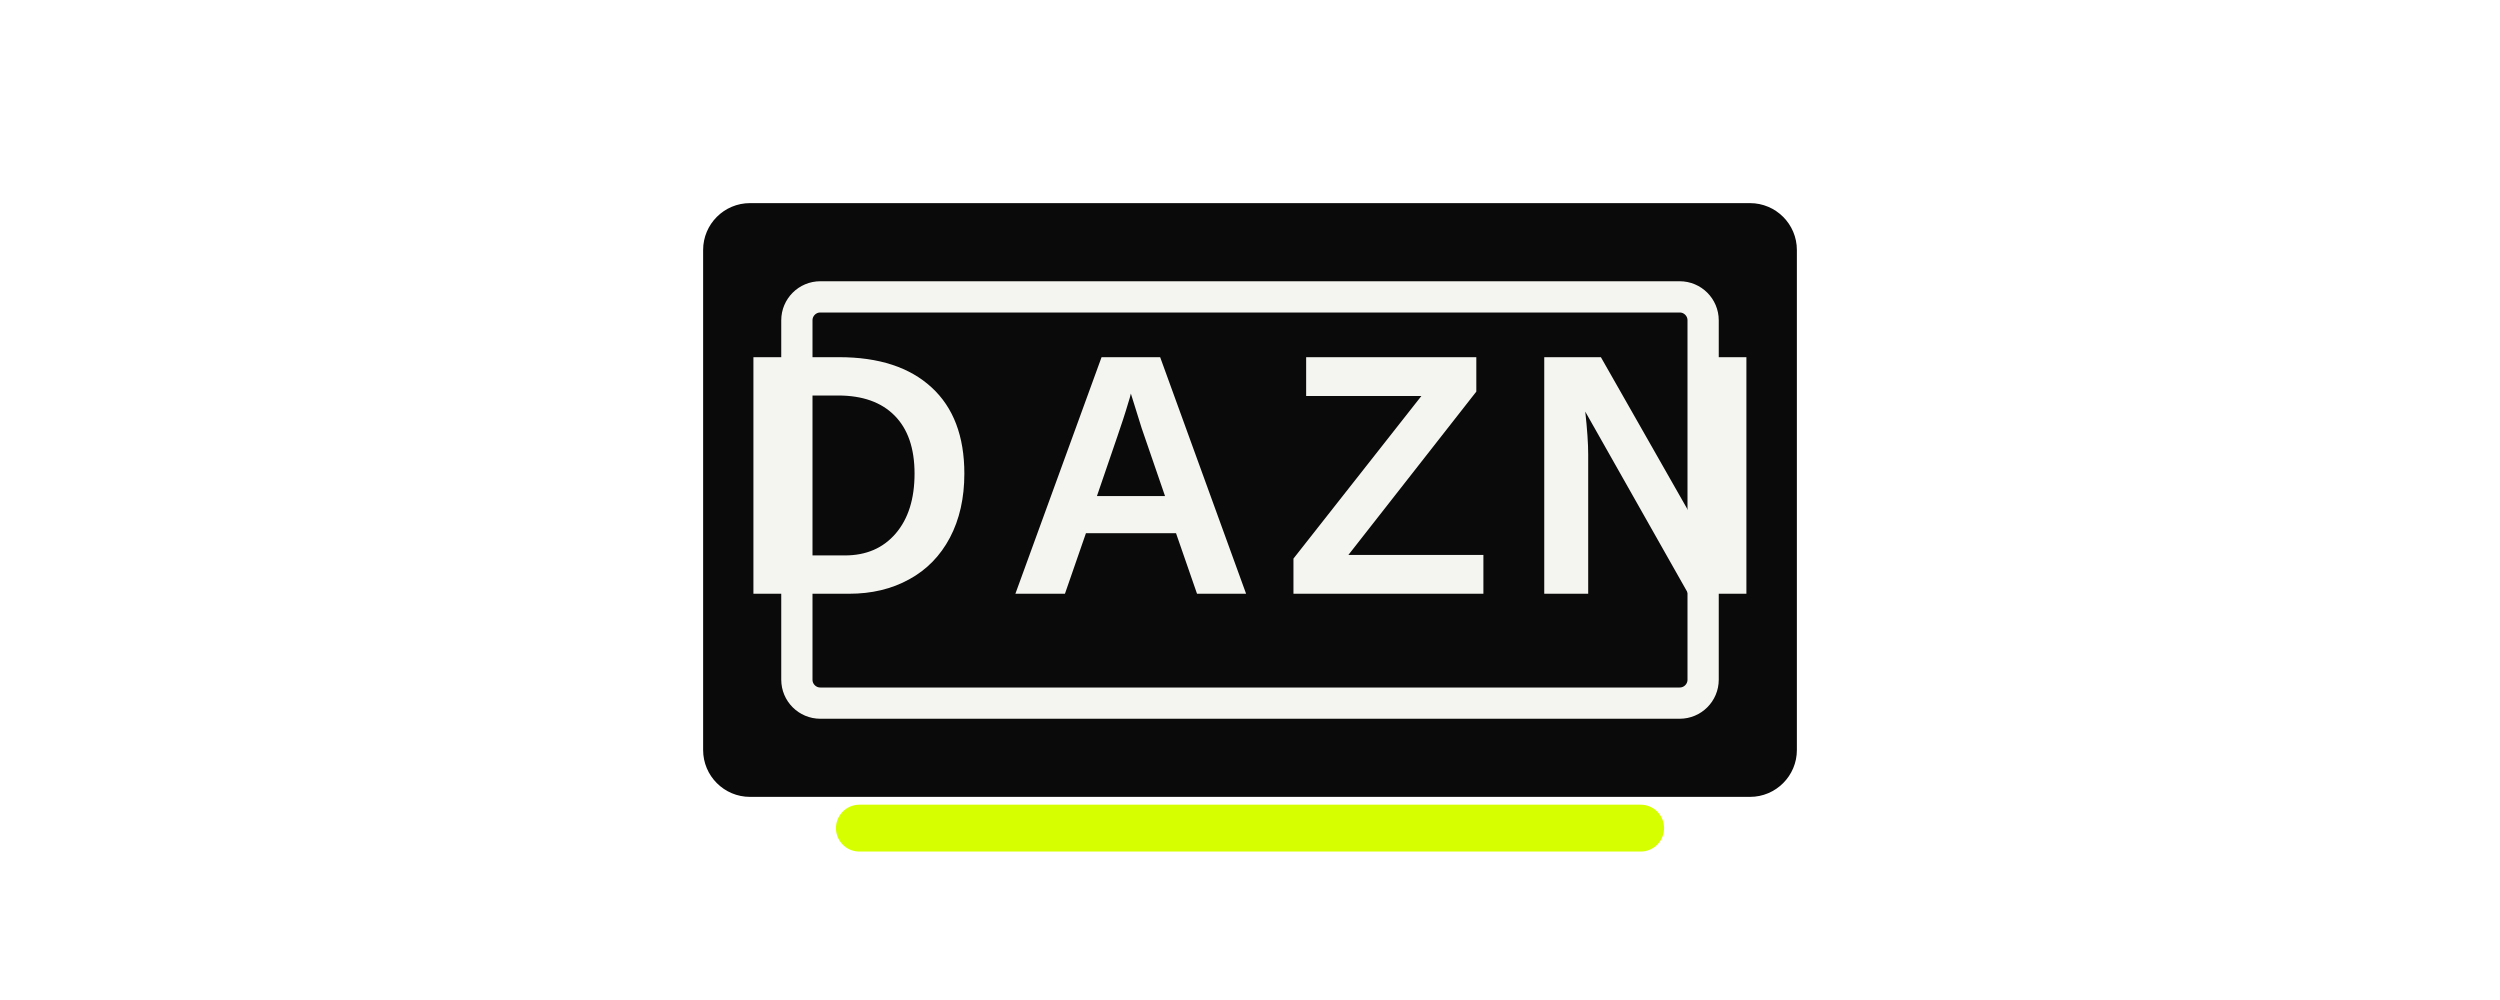
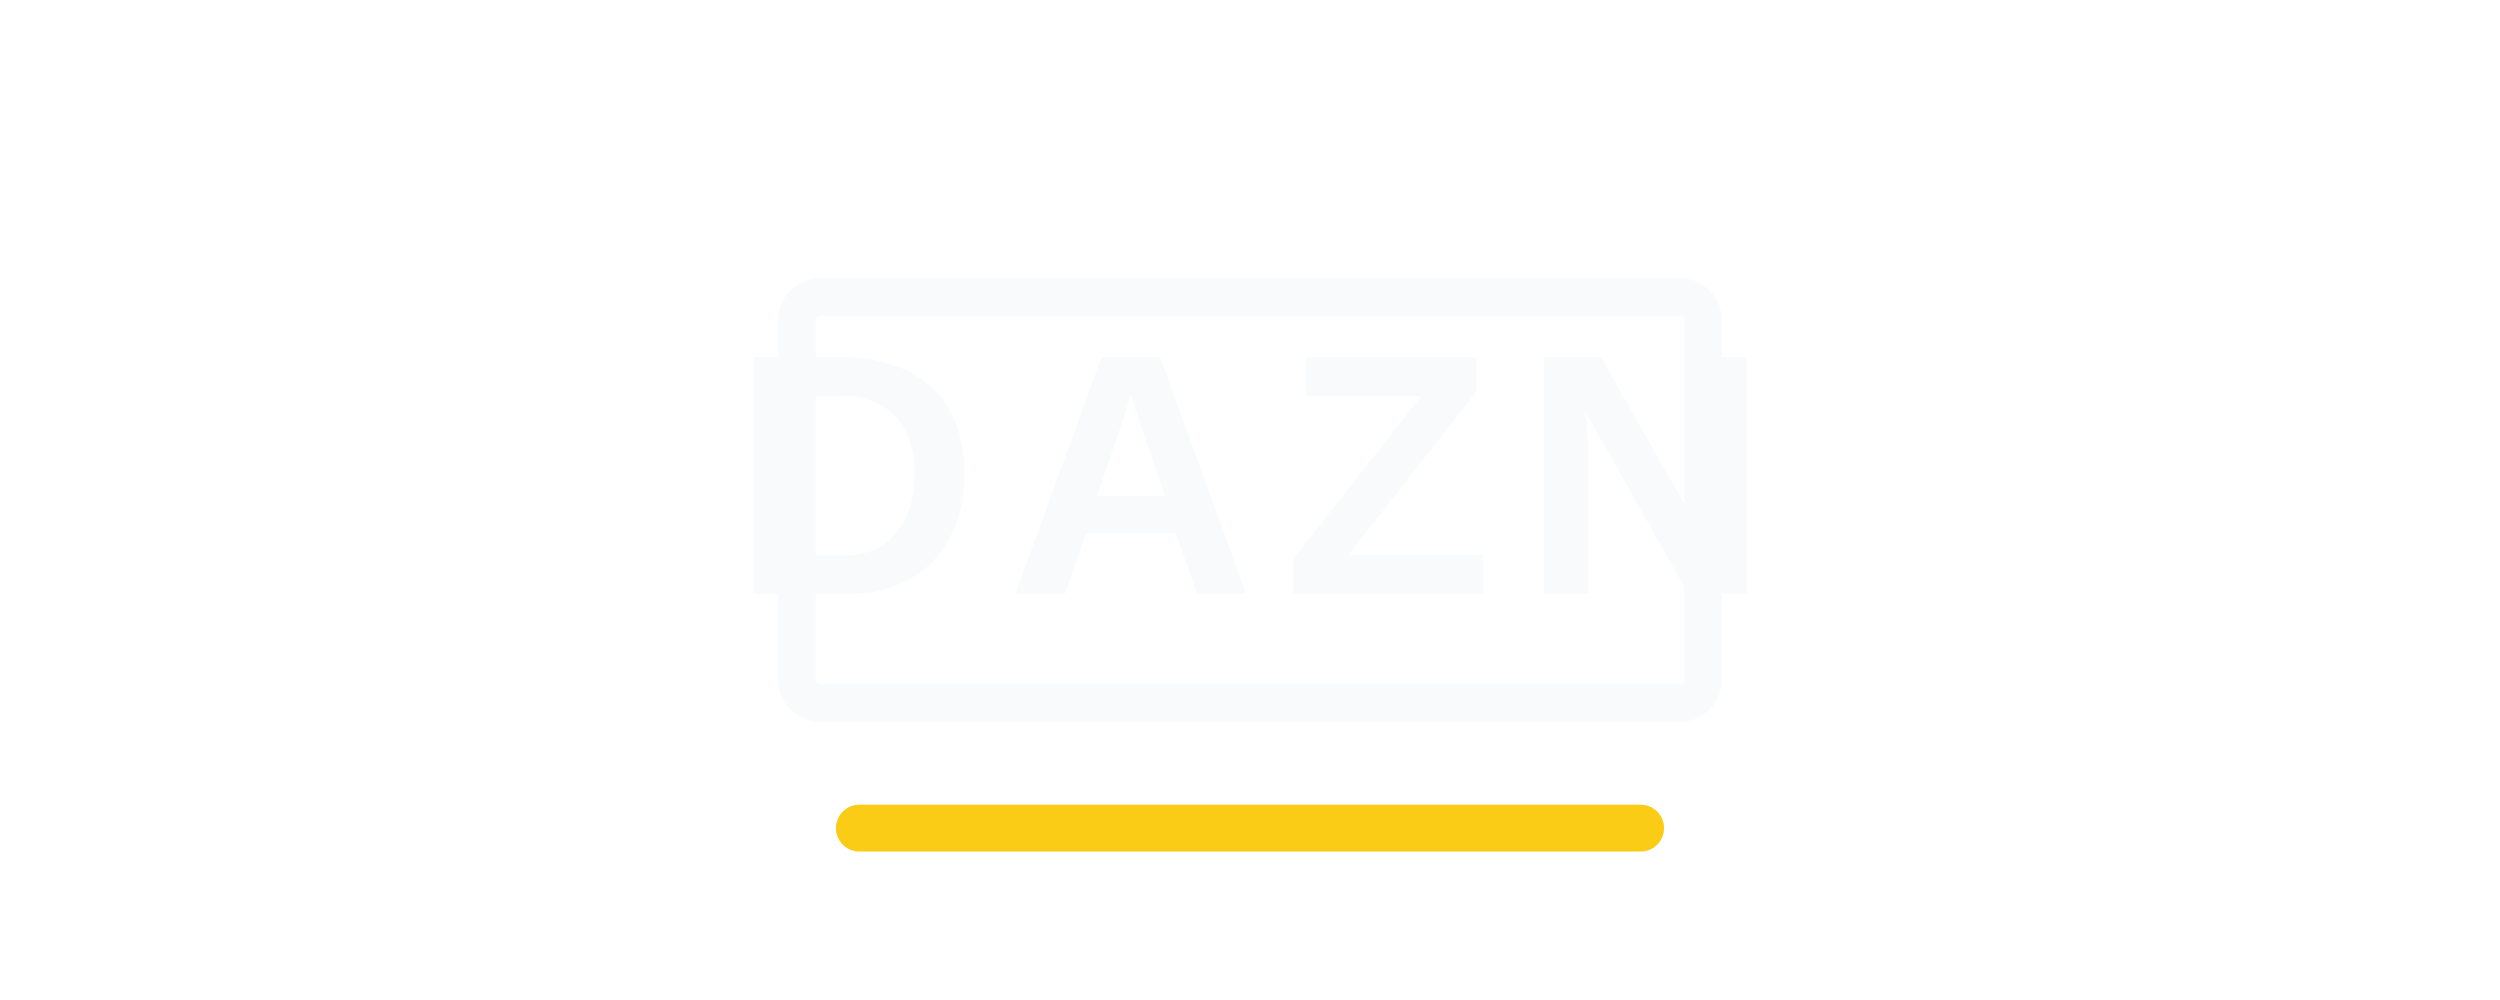
<svg xmlns="http://www.w3.org/2000/svg" width="160" height="64" viewBox="0 0 160 64" role="img" aria-labelledby="dazn-title">
-   <rect x="45" y="13" width="70" height="38" rx="3" fill="#0A0A0A" />
-   <rect x="51" y="19" width="58" height="26" rx="1.5" fill="none" stroke="#F4F5F0" stroke-width="2" />
-   <text x="80" y="38" text-anchor="middle" font-family="Arial Black,Arial,Helvetica,sans-serif" font-size="22" font-weight="900" fill="#F4F5F0" letter-spacing="1.8">DAZN</text>
-   <path d="M55 53h50" stroke="#D6FF00" stroke-width="3" stroke-linecap="round" />
+   <rect x="45" y="13" width="70" height="38" rx="3" fill="none" />
+   <rect x="51" y="19" width="58" height="26" rx="1.5" fill="none" stroke="#F8FAFC" stroke-width="2.4" />
+   <text x="80" y="38" text-anchor="middle" font-family="Arial Black,Arial,Helvetica,sans-serif" font-size="22" font-weight="900" fill="#F8FAFC" letter-spacing="1.8">DAZN</text>
+   <path d="M55 53h50" stroke="#FACC15" stroke-width="3" stroke-linecap="round" />
</svg>
